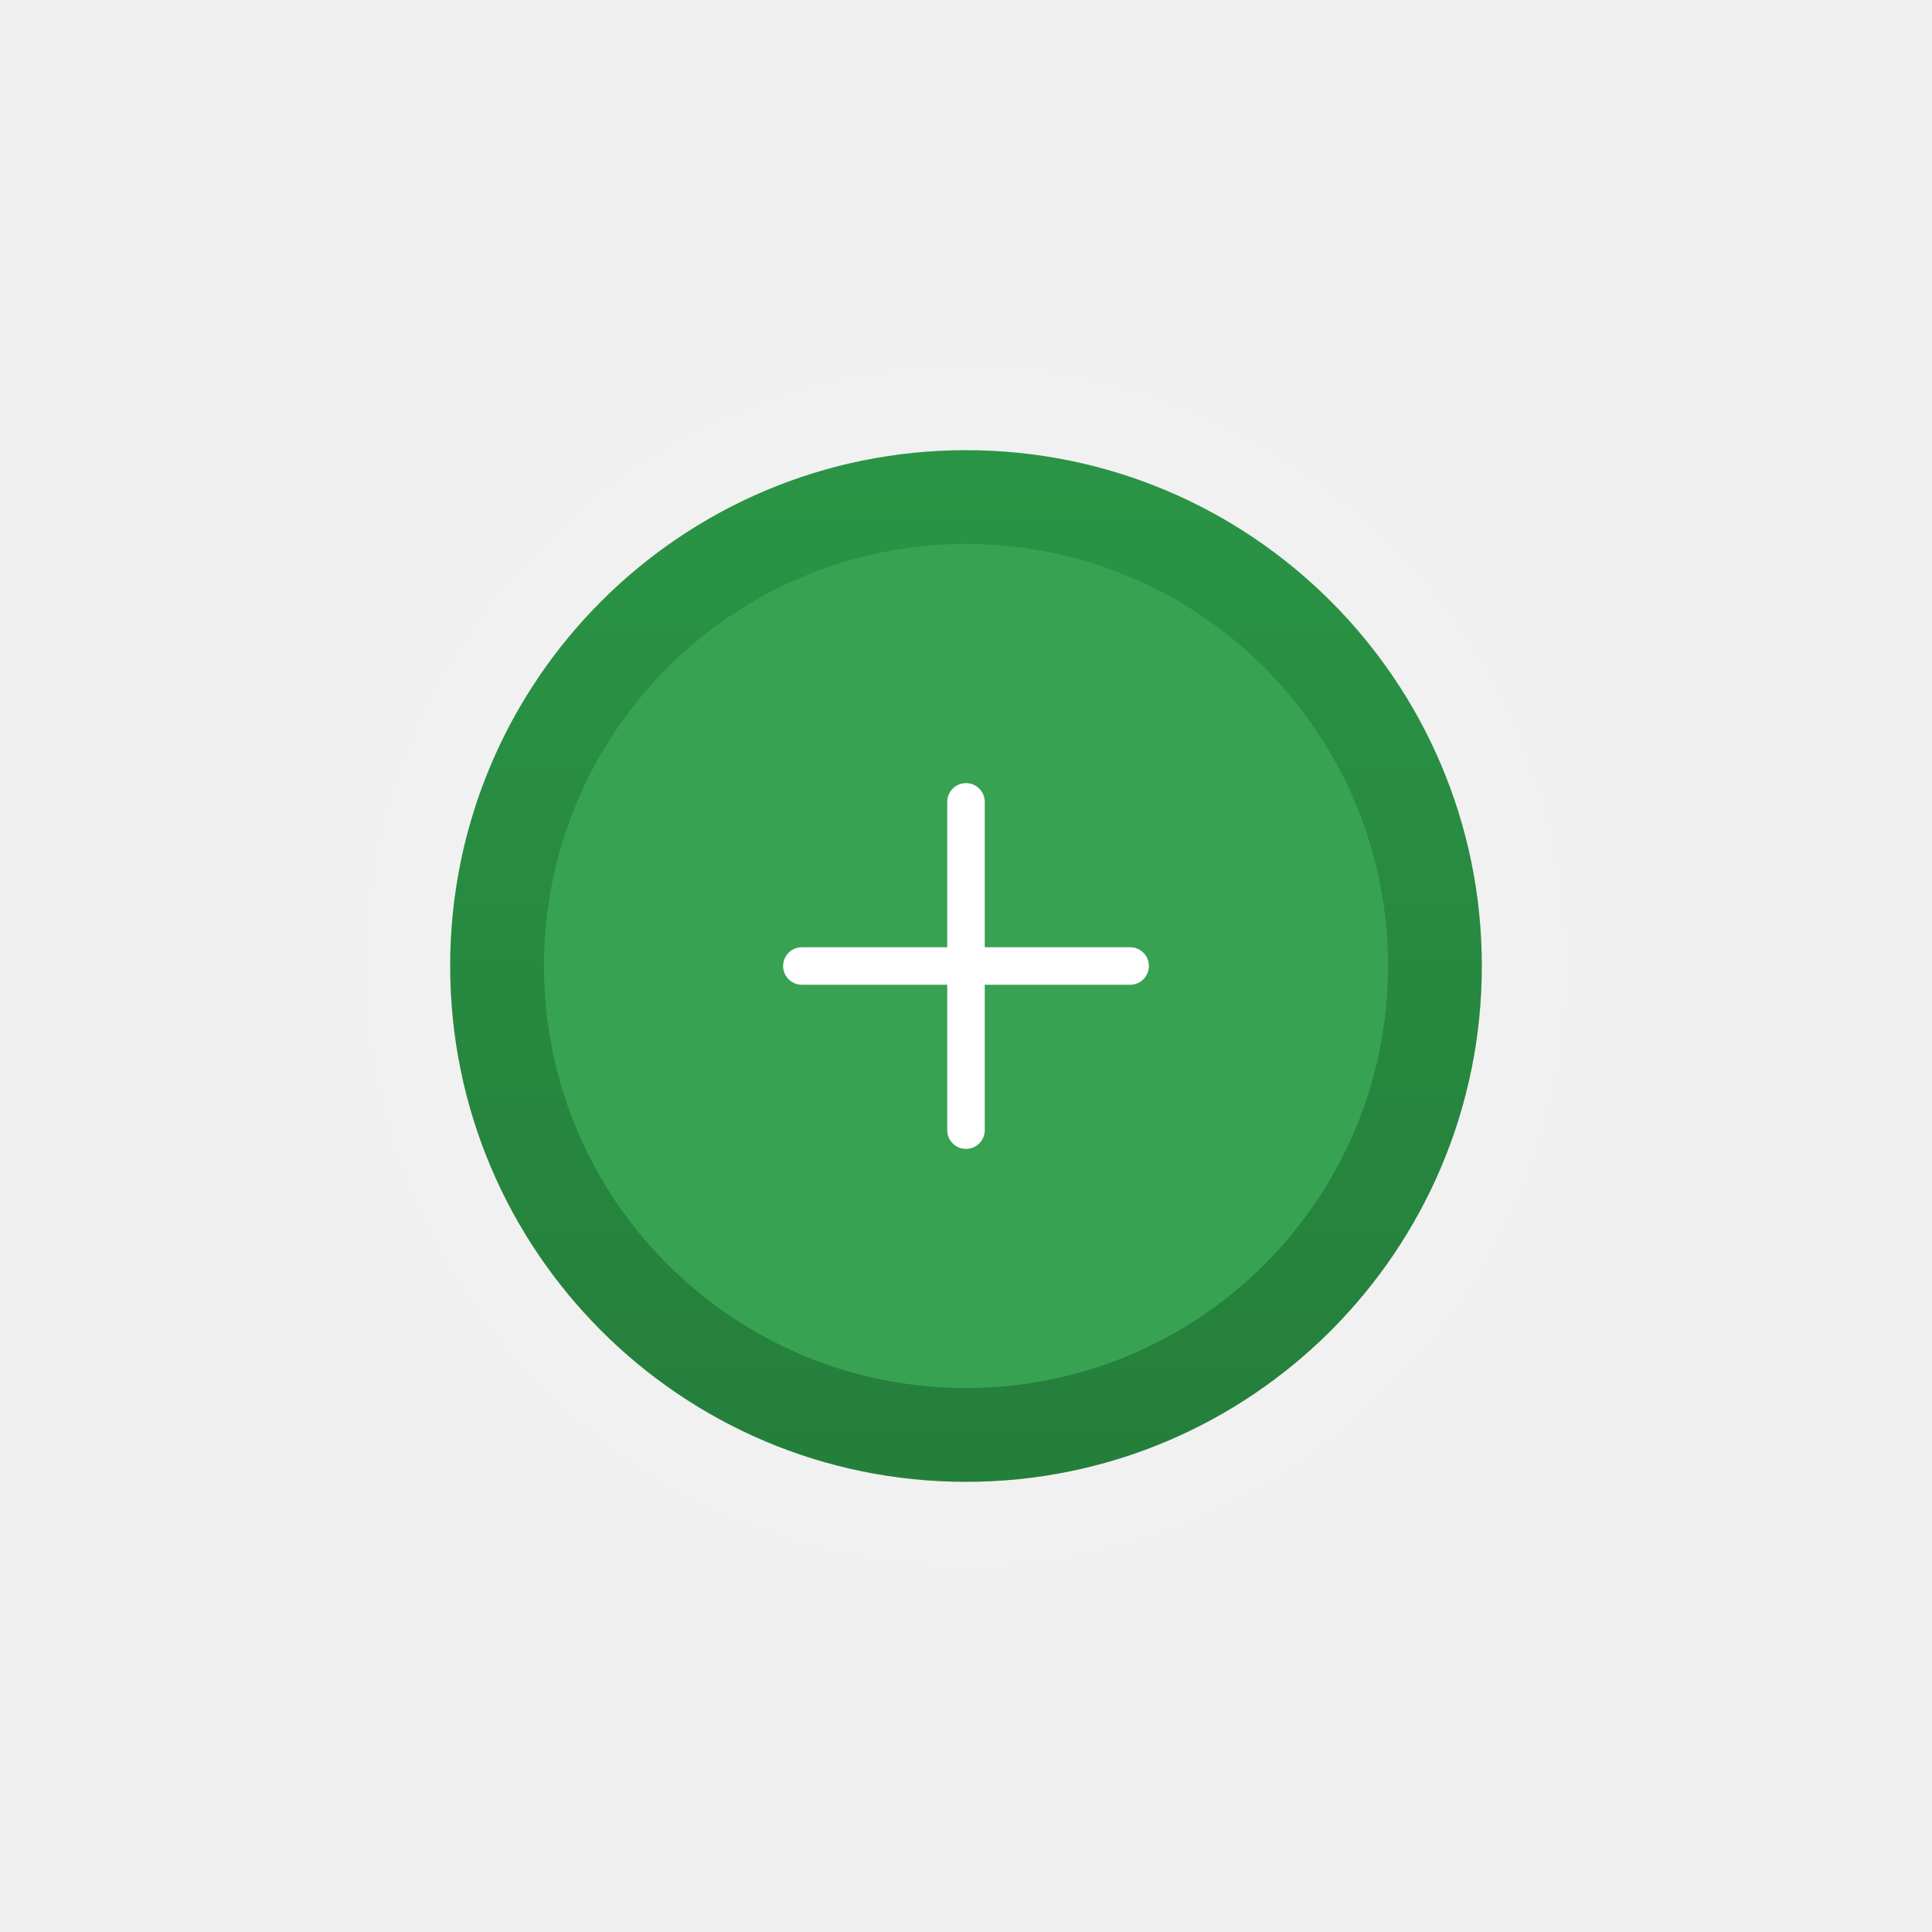
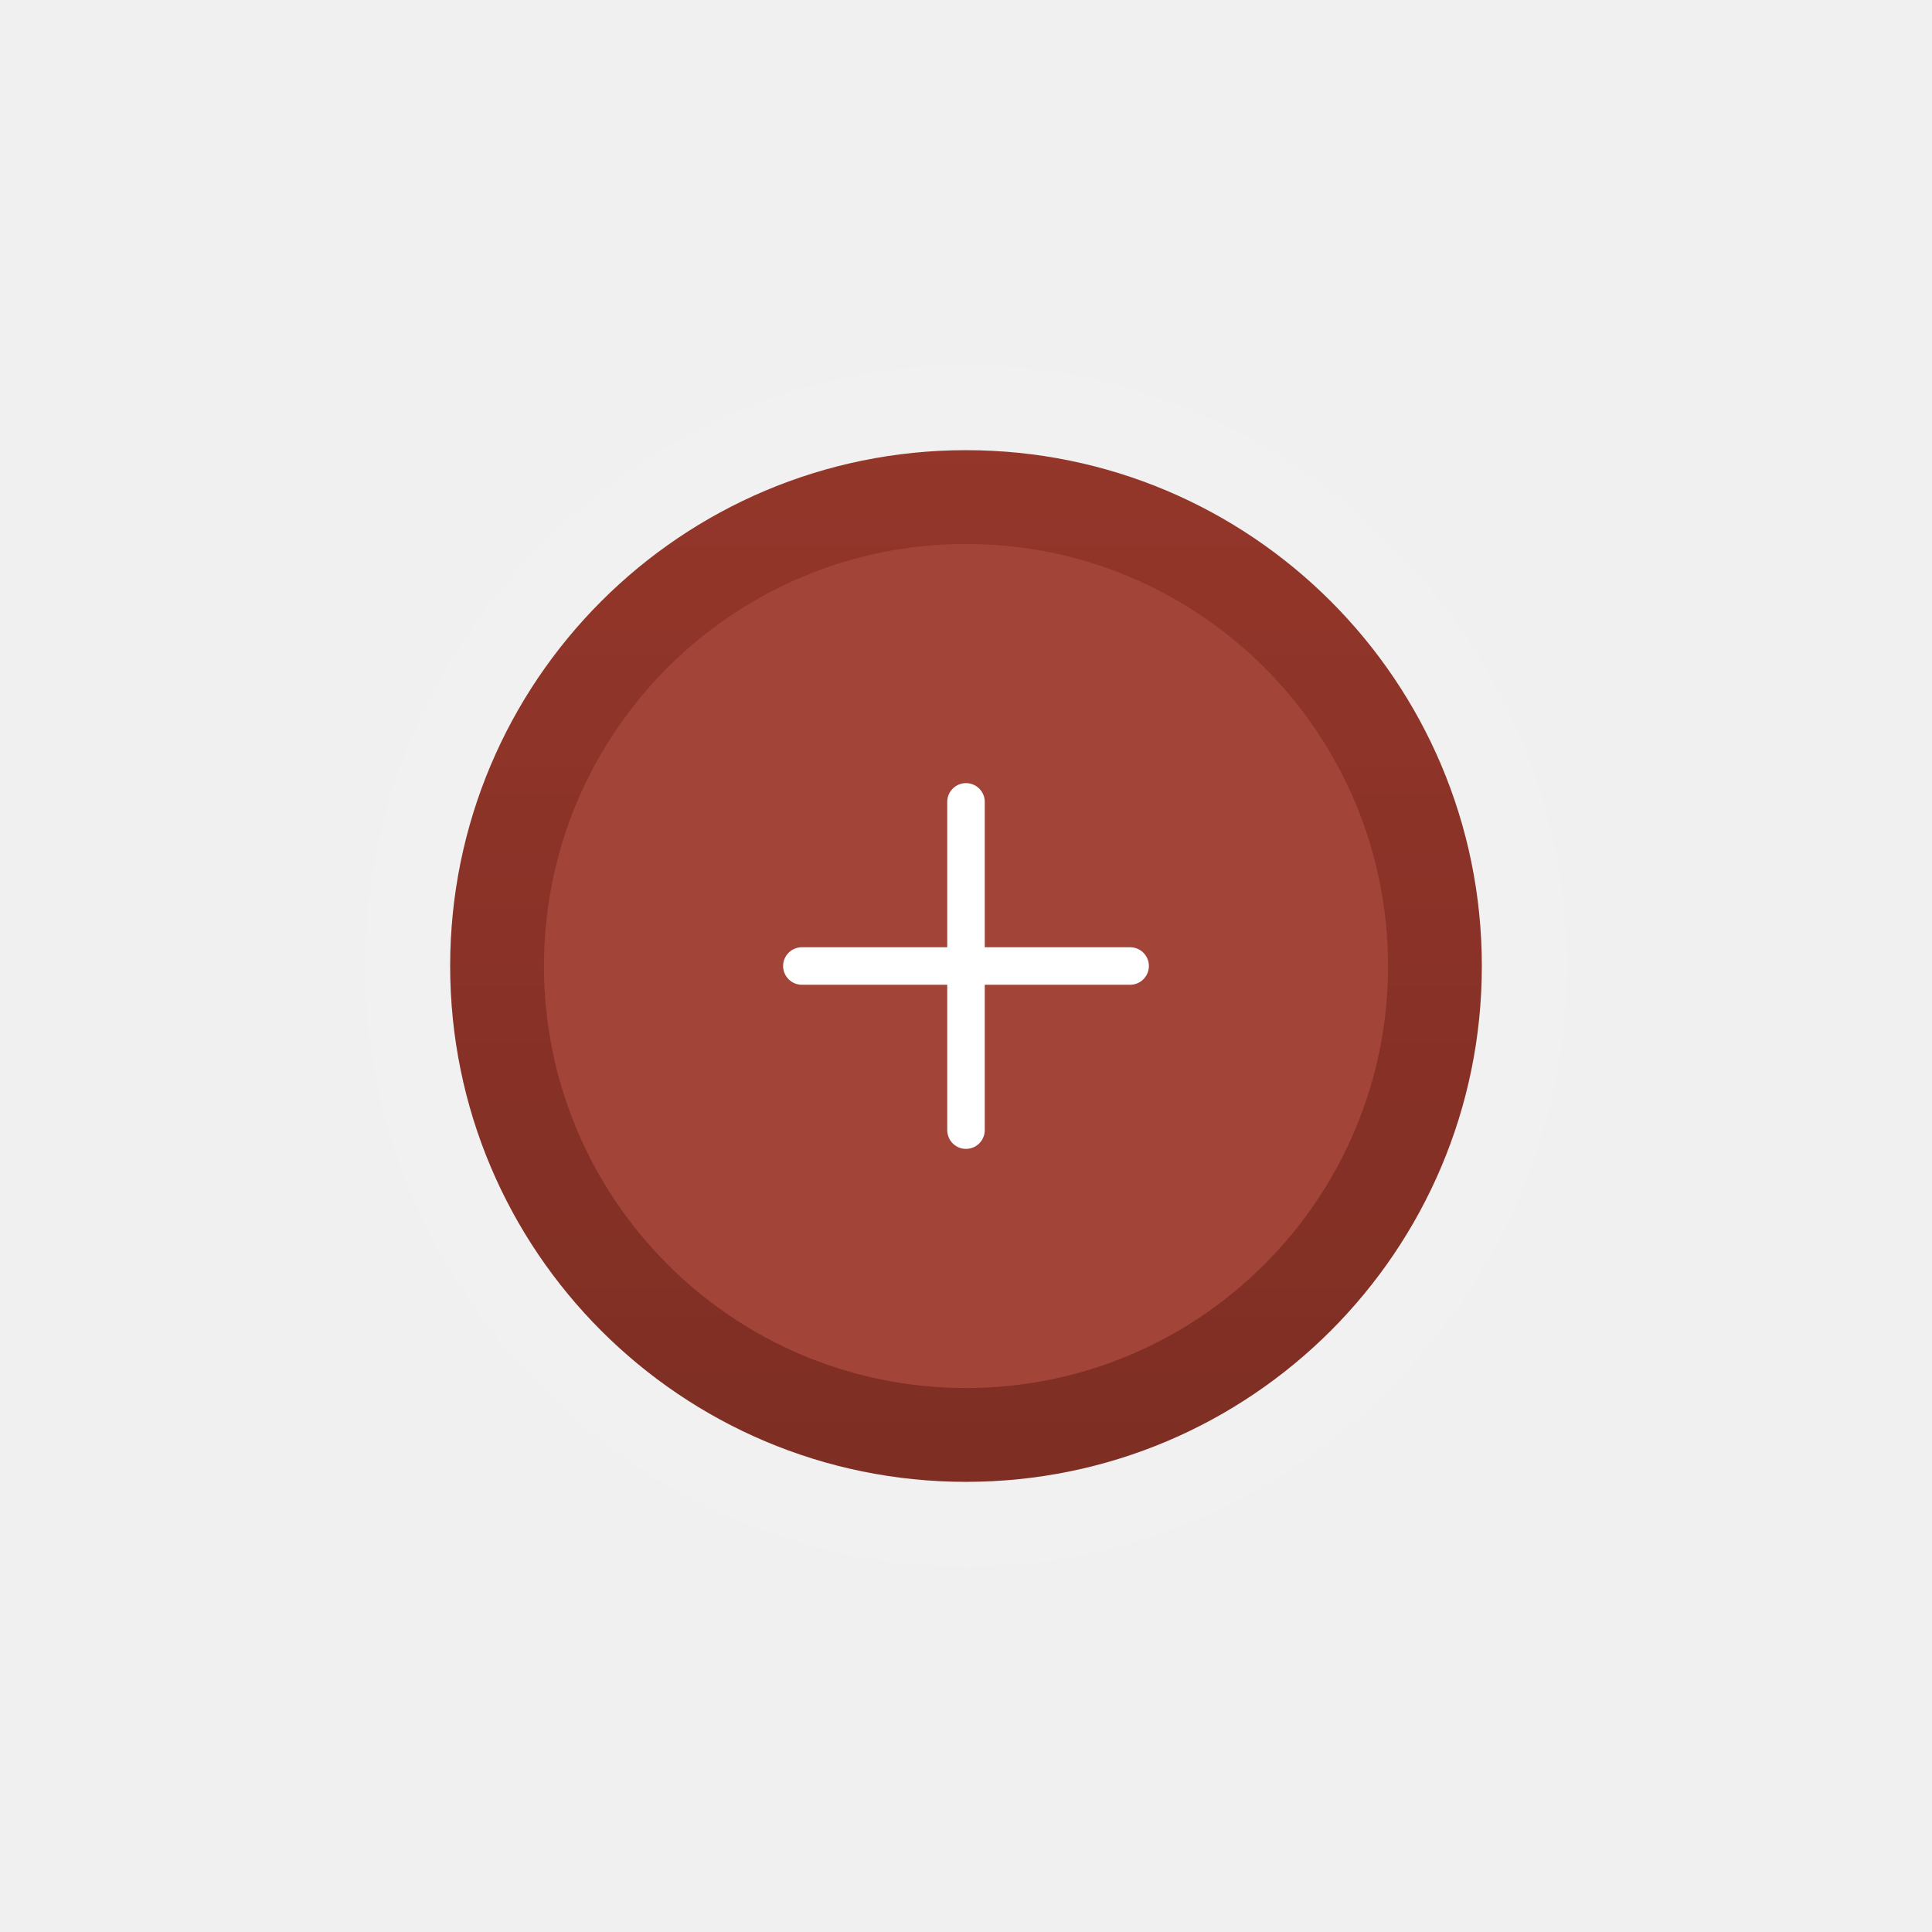
<svg xmlns="http://www.w3.org/2000/svg" width="103" height="103" viewBox="0 0 103 103" fill="none">
-   <g filter="url(#filter0_d_70_2)">
-     <circle cx="51.5" cy="51.5" r="27.5" fill="#2A9445" />
-     <circle cx="51.5" cy="51.5" r="27.5" fill="url(#paint0_linear_70_2)" fill-opacity="0.2" />
-     <circle cx="51.5" cy="51.5" r="22.5" fill="#38A253" />
-     <g clip-path="url(#clip0_70_2)">
-       <mask id="mask0_70_2" style="mask-type:luminance" maskUnits="userSpaceOnUse" x="36" y="36" width="31" height="31">
+   <g filter="url(#filter0_d_57_415)">
+     <circle cx="51.5" cy="51.5" r="27.5" fill="#94362A" />
+     <circle cx="51.5" cy="51.5" r="27.5" fill="url(#paint0_linear_57_415)" fill-opacity="0.2" />
+     <circle cx="51.5" cy="51.5" r="22.5" fill="#A24438" />
+     <g clip-path="url(#clip0_57_415)">
+       <mask id="mask0_57_415" style="mask-type:luminance" maskUnits="userSpaceOnUse" x="36" y="36" width="31" height="31">
        <path d="M66.5 36.5H36.5V66.5H66.5V36.5Z" fill="white" />
      </mask>
-       <g mask="url(#mask0_70_2)">
+       <g mask="url(#mask0_57_415)">
        <path d="M51.5 42.75V60.25" stroke="white" stroke-width="2" stroke-linecap="round" stroke-linejoin="round" />
        <path d="M42.75 51.5H60.25" stroke="white" stroke-width="2" stroke-linecap="round" stroke-linejoin="round" />
      </g>
    </g>
  </g>
  <defs>
-     <filter id="filter0_d_70_2" x="0" y="0" width="103" height="103" filterUnits="userSpaceOnUse" color-interpolation-filters="sRGB">
+     <filter id="filter0_d_57_415" x="0" y="0" width="103" height="103" filterUnits="userSpaceOnUse" color-interpolation-filters="sRGB">
      <feFlood flood-opacity="0" result="BackgroundImageFix" />
      <feColorMatrix in="SourceAlpha" type="matrix" values="0 0 0 0 0 0 0 0 0 0 0 0 0 0 0 0 0 0 127 0" result="hardAlpha" />
      <feOffset />
      <feGaussianBlur stdDeviation="12" />
      <feComposite in2="hardAlpha" operator="out" />
      <feColorMatrix type="matrix" values="0 0 0 0 1 0 0 0 0 1 0 0 0 0 1 0 0 0 0.12 0" />
-       <feBlend mode="normal" in2="BackgroundImageFix" result="effect1_dropShadow_70_2" />
-       <feBlend mode="normal" in="SourceGraphic" in2="effect1_dropShadow_70_2" result="shape" />
+       <feBlend mode="normal" in2="BackgroundImageFix" result="effect1_dropShadow_57_415" />
+       <feBlend mode="normal" in="SourceGraphic" in2="effect1_dropShadow_57_415" result="shape" />
    </filter>
-     <linearGradient id="paint0_linear_70_2" x1="51.5" y1="24" x2="51.5" y2="98.769" gradientUnits="userSpaceOnUse">
+     <linearGradient id="paint0_linear_57_415" x1="51.5" y1="24" x2="51.5" y2="98.769" gradientUnits="userSpaceOnUse">
      <stop stop-opacity="0" />
      <stop offset="1" />
    </linearGradient>
-     <clipPath id="clip0_70_2">
+     <clipPath id="clip0_57_415">
      <rect width="30" height="30" fill="white" transform="translate(36.5001 36.5)" />
    </clipPath>
  </defs>
</svg>
